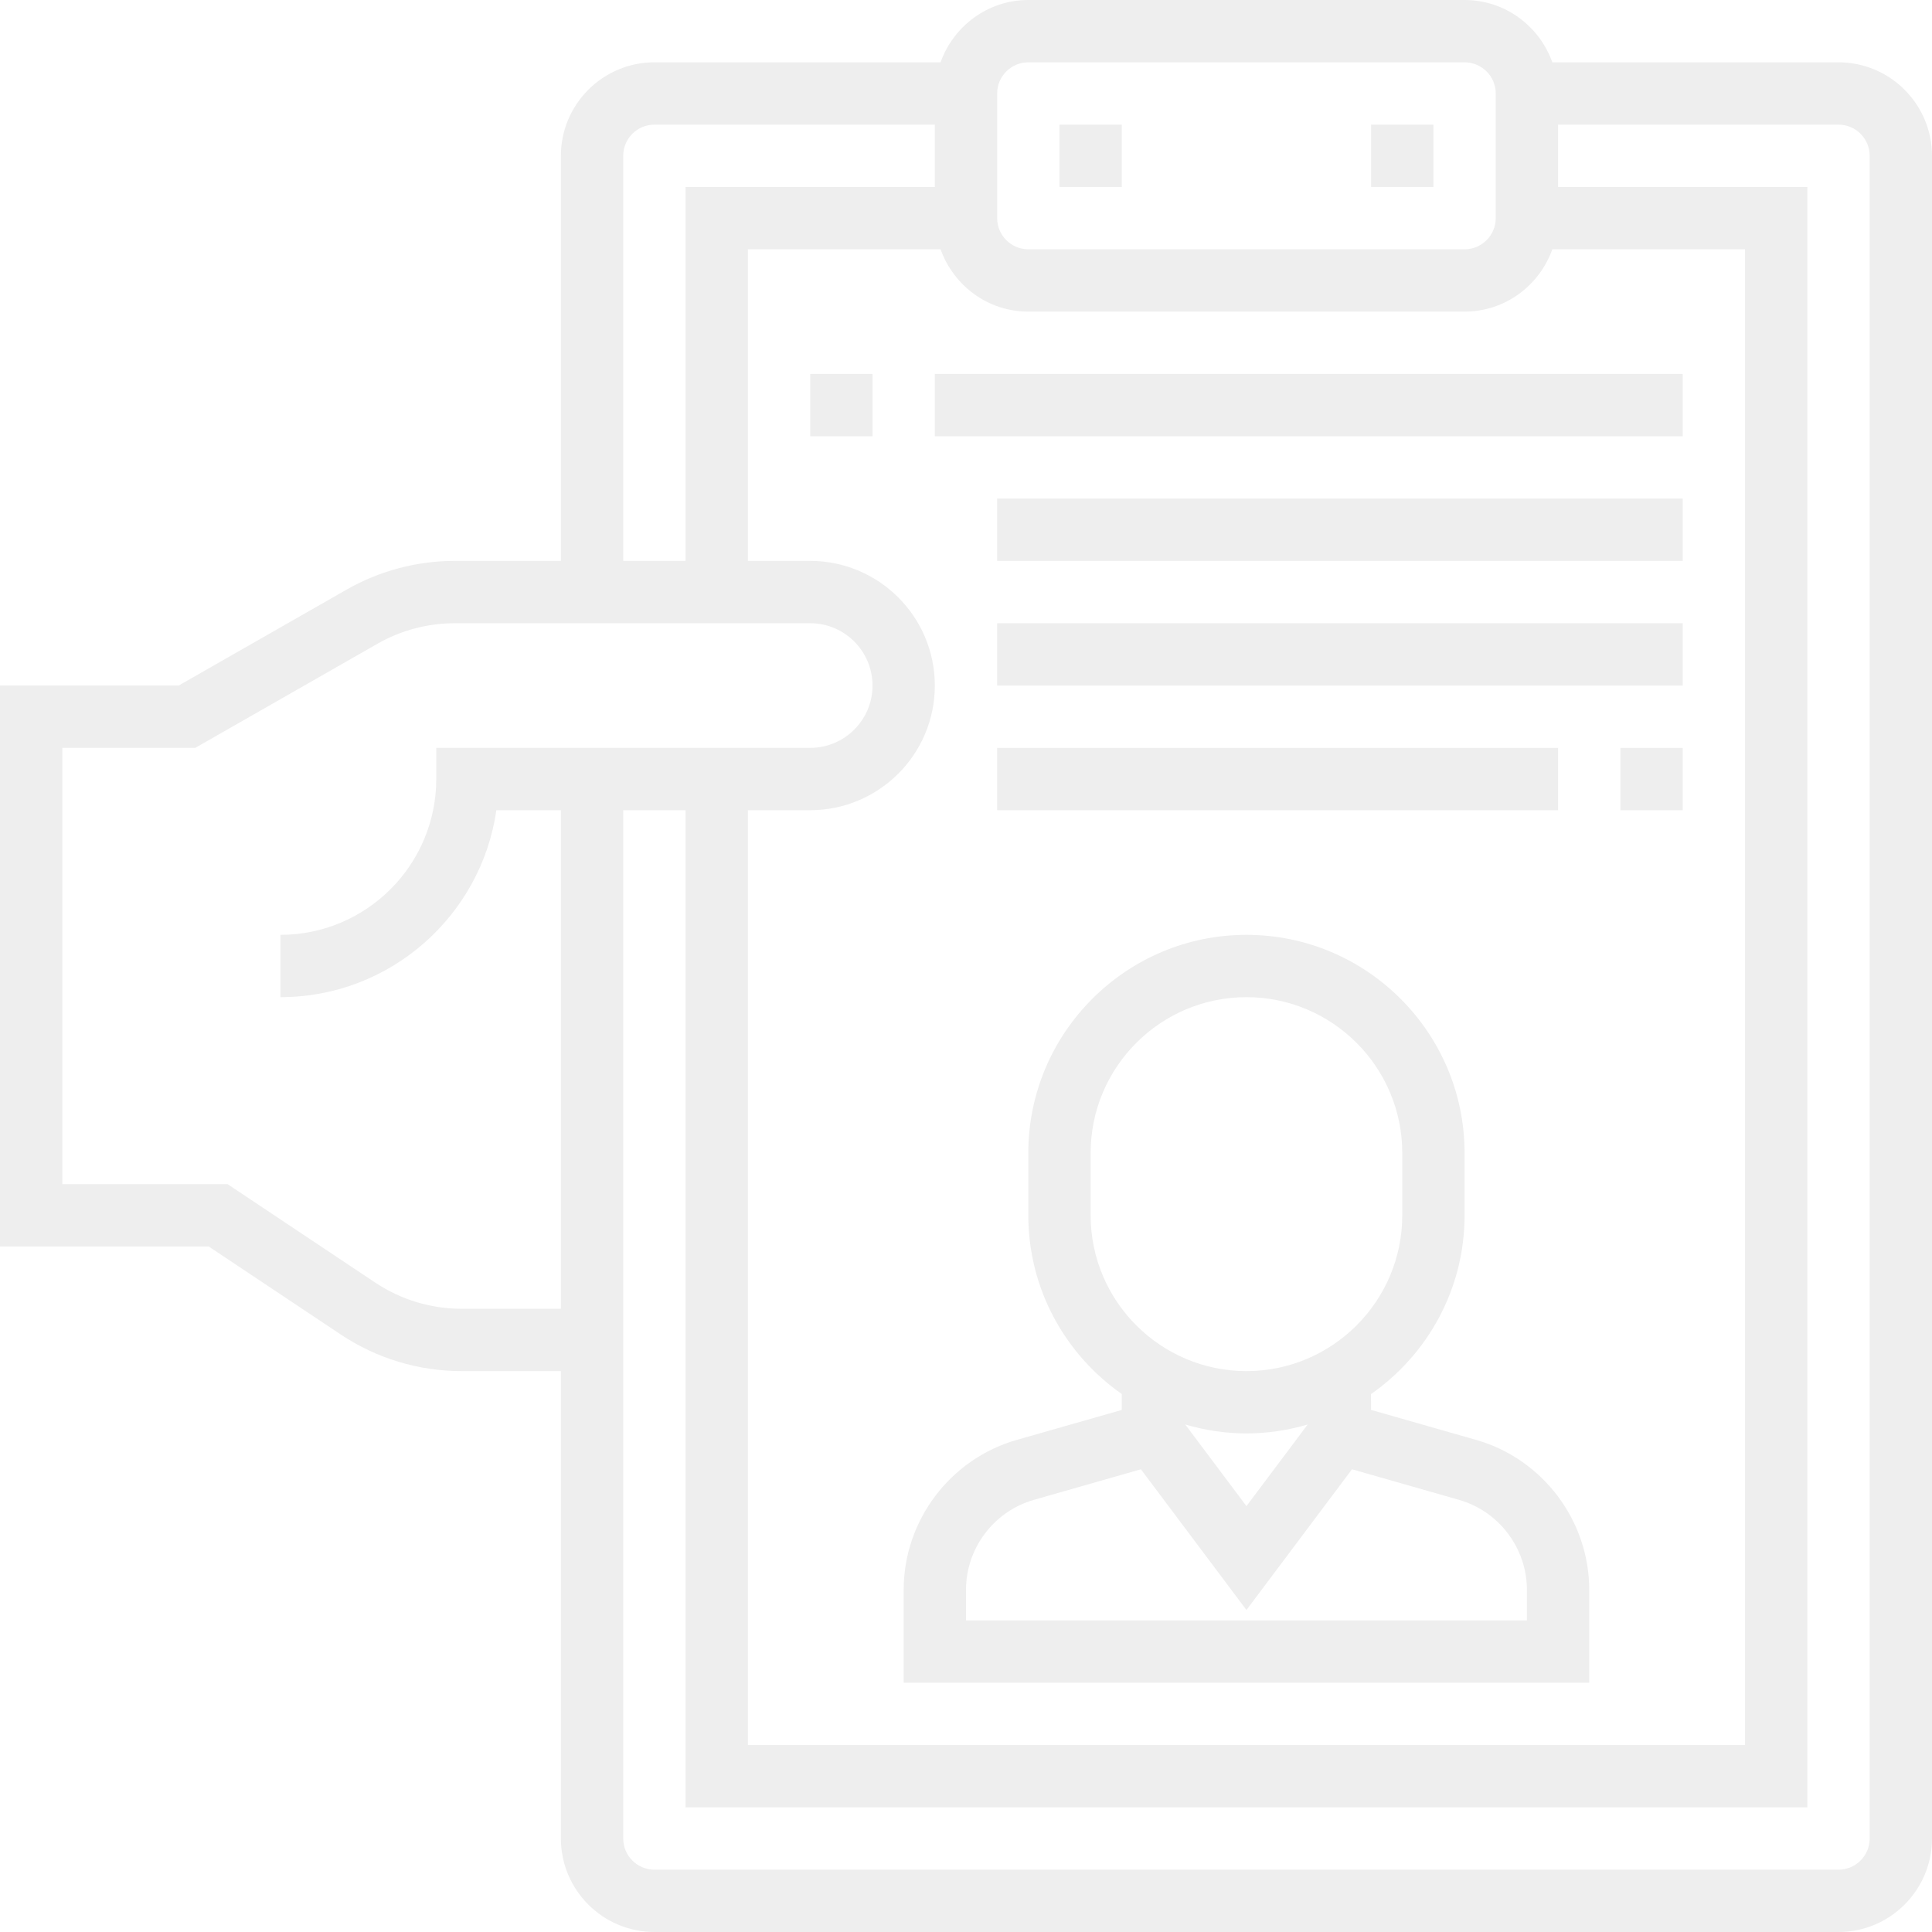
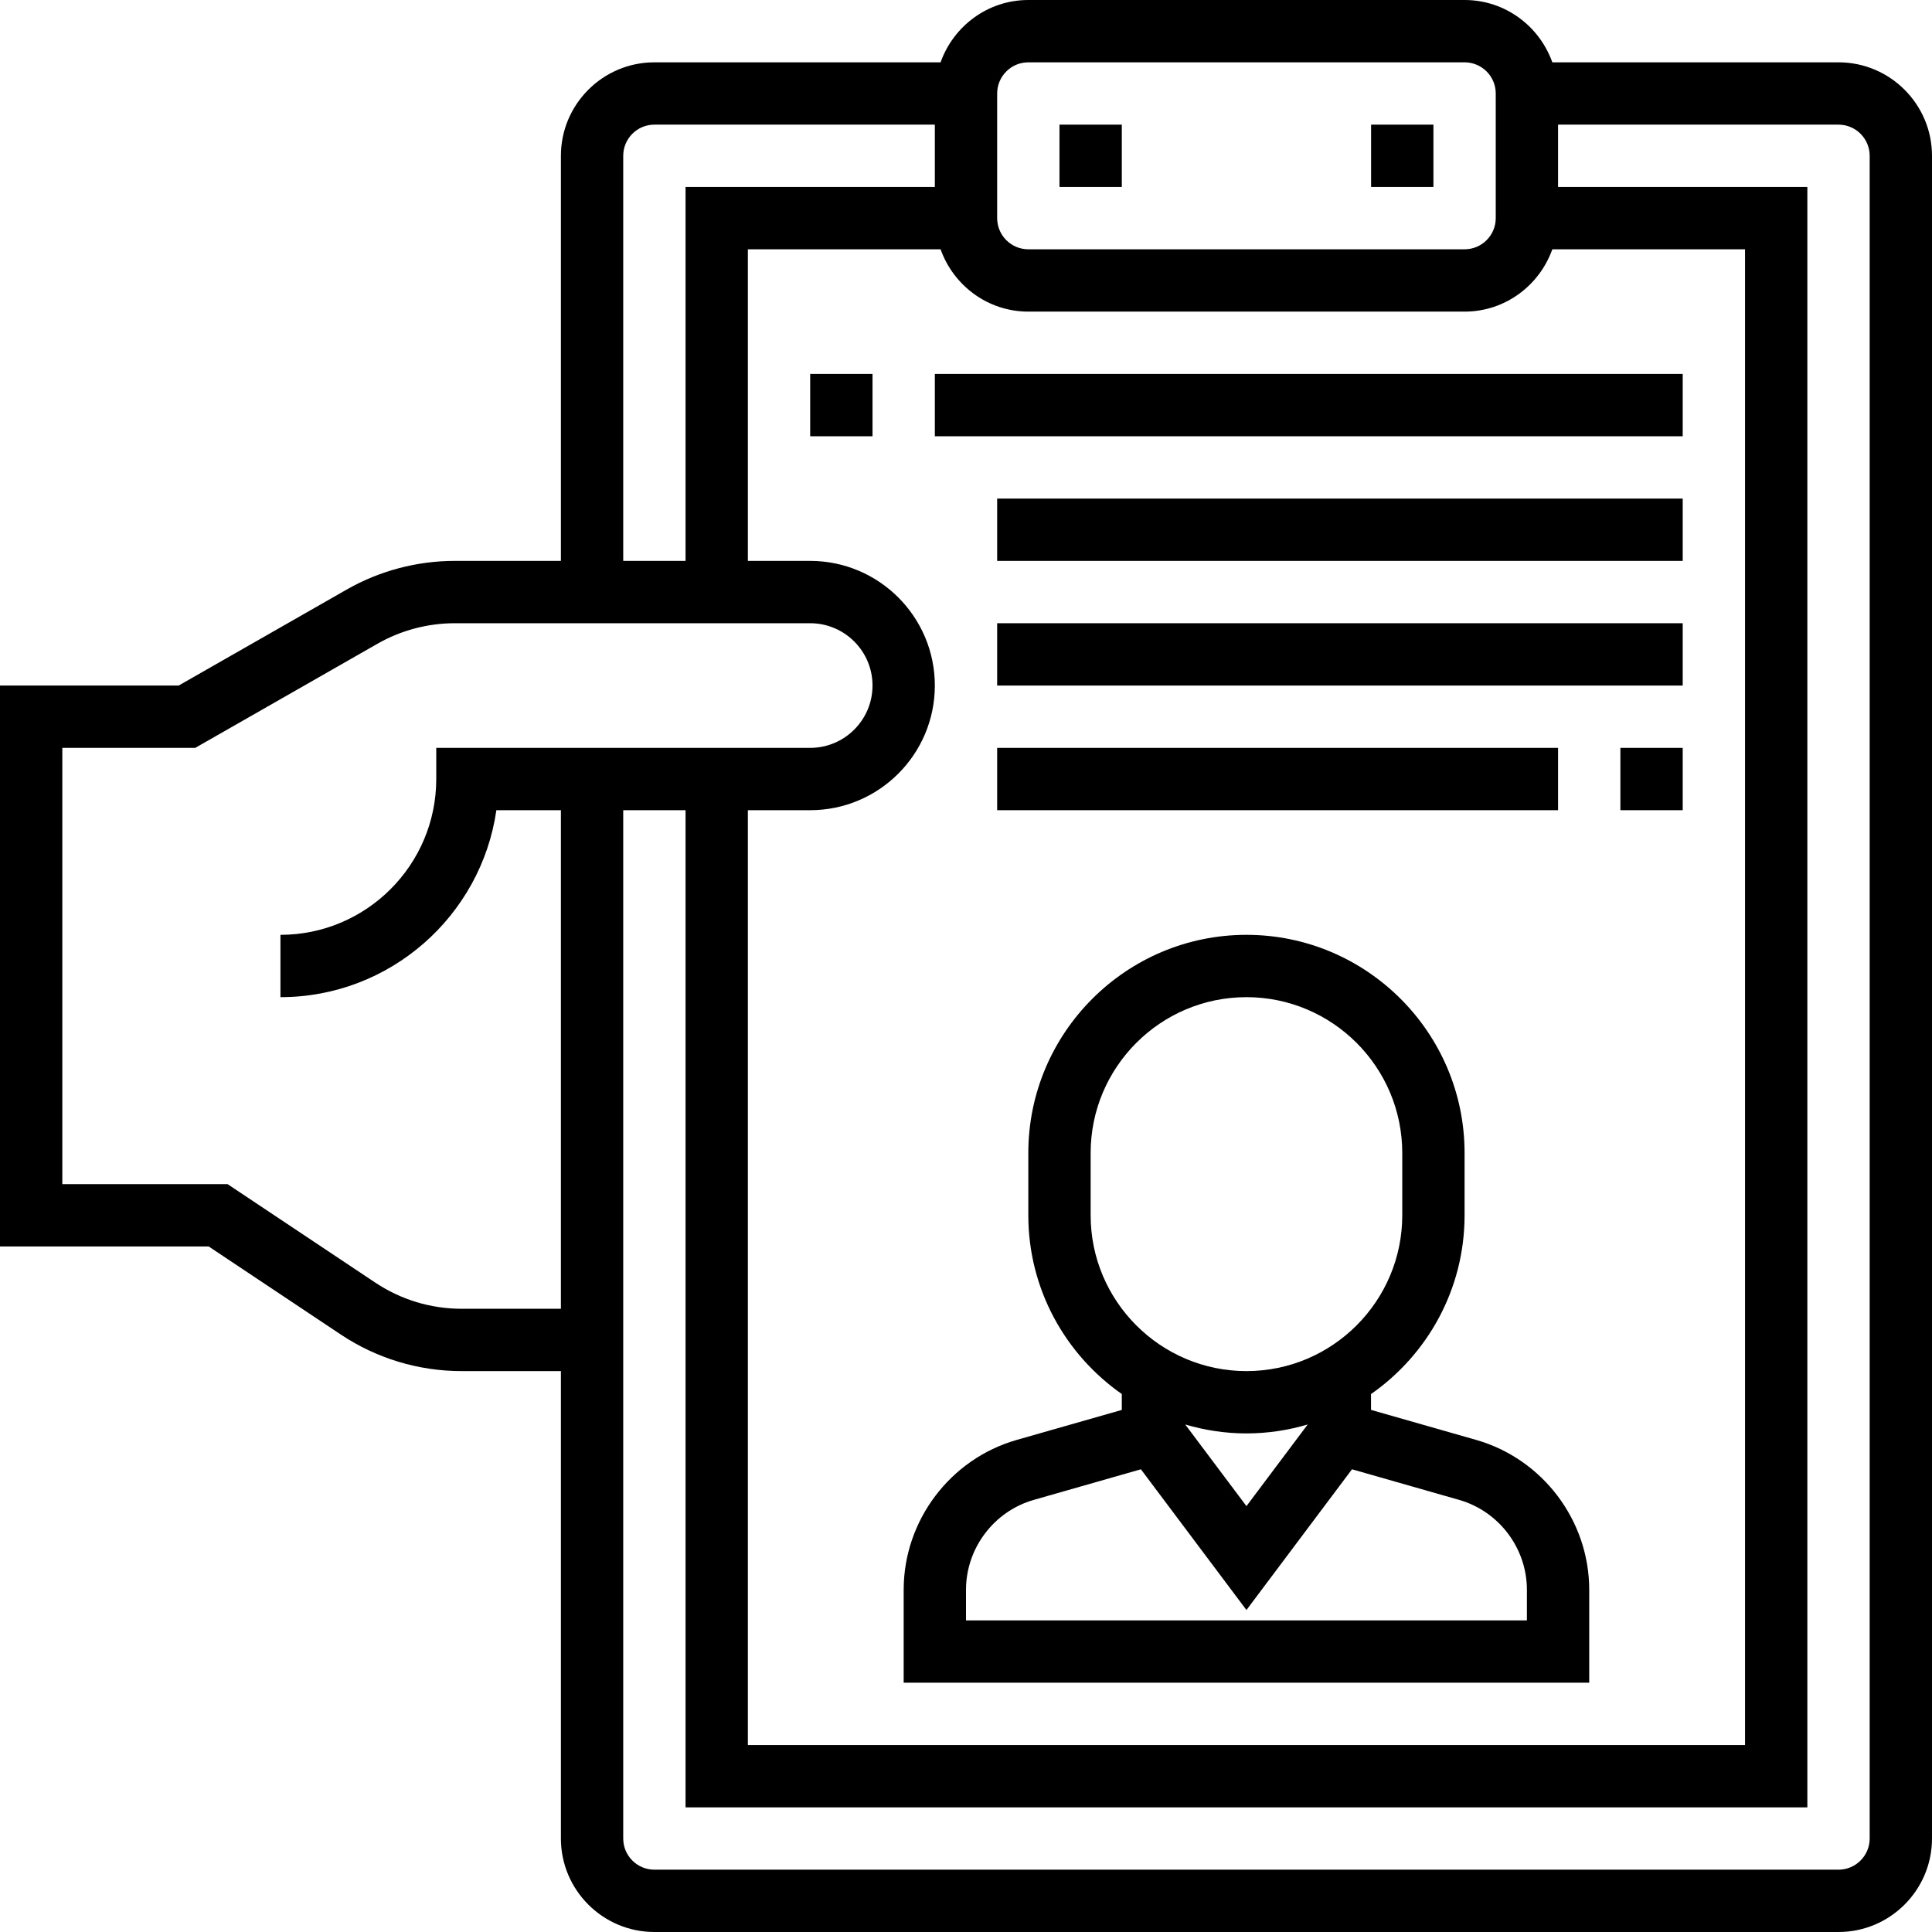
- <svg xmlns="http://www.w3.org/2000/svg" fill="#EEE" height="496pt" viewBox="0 0 496 496" width="496pt">
+ <svg xmlns="http://www.w3.org/2000/svg" height="496pt" viewBox="0 0 496 496" width="496pt">
  <path d="m472 16h-73.473c-3.312-9.289-12.113-16-22.527-16h-112c-10.414 0-19.215 6.711-22.527 16h-73.473c-13.23 0-24 10.77-24 24v104h-27.246c-9.738 0-19.348 2.551-27.793 7.383l-43.09 24.617h-45.871v144h53.574l33.891 22.594c9.23 6.16 19.977 9.406 31.062 9.406h25.473v120c0 13.23 10.77 24 24 24h304c13.23 0 24-10.77 24-24v-432c0-13.23-10.77-24-24-24zm-280 192h16c17.648 0 32-14.352 32-32s-14.352-32-32-32h-16v-80h49.473c3.312 9.289 12.113 16 22.527 16h112c10.414 0 19.215-6.711 22.527-16h49.473v384h-256zm64-184c0-4.414 3.586-8 8-8h112c4.414 0 8 3.586 8 8v32c0 4.414-3.586 8-8 8h-112c-4.414 0-8-3.586-8-8zm-96 16c0-4.414 3.586-8 8-8h72v16h-64v96h-16zm-41.473 296c-7.918 0-15.59-2.32-22.184-6.719l-37.918-25.281h-42.426v-112h34.129l46.773-26.727c6.035-3.449 12.898-5.273 19.852-5.273h91.246c8.824 0 16 7.176 16 16s-7.176 16-16 16h-96v8c0 22.055-17.945 40-40 40v16c28.168 0 51.535-20.895 55.434-48h16.566v128zm361.473 136c0 4.414-3.586 8-8 8h-304c-4.414 0-8-3.586-8-8v-264h16v256h288v-416h-64v-16h72c4.414 0 8 3.586 8 8zm0 0" />
  <path d="m272 32h16v16h-16zm0 0" />
  <path d="m352 32h16v16h-16zm0 0" />
  <path d="m378.984 369.672-27-7.711-.008-4.059c14.504-10.125 24.023-26.91 24.023-45.902v-16c0-30.871-25.129-56-56-56s-56 25.129-56 56v16c0 18.977 9.512 35.754 24 45.887v4.082l-26.992 7.703c-17.078 4.887-29.008 20.703-29.008 38.473v23.855h176v-23.855c0-17.77-11.93-33.586-29.016-38.473zm-98.984-57.672v-16c0-22.055 17.945-40 40-40s40 17.945 40 40v16c0 22.055-17.945 40-40 40s-40-17.945-40-40zm55.719 53.711-15.719 20.953-15.719-20.953c4.992 1.465 10.262 2.289 15.719 2.289s10.727-.824 15.719-2.289zm56.281 50.289h-144v-7.855c0-10.656 7.16-20.152 17.406-23.082l27.496-7.855 27.098 36.129 27.098-36.129 27.496 7.855c10.246 2.93 17.406 12.426 17.406 23.082zm0 0" />
  <path d="m208 96h16v16h-16zm0 0" />
  <path d="m240 96h192v16h-192zm0 0" />
  <path d="m256 128h176v16h-176zm0 0" />
  <path d="m256 160h176v16h-176zm0 0" />
  <path d="m416 192h16v16h-16zm0 0" />
  <path d="m256 192h144v16h-144zm0 0" />
</svg>
